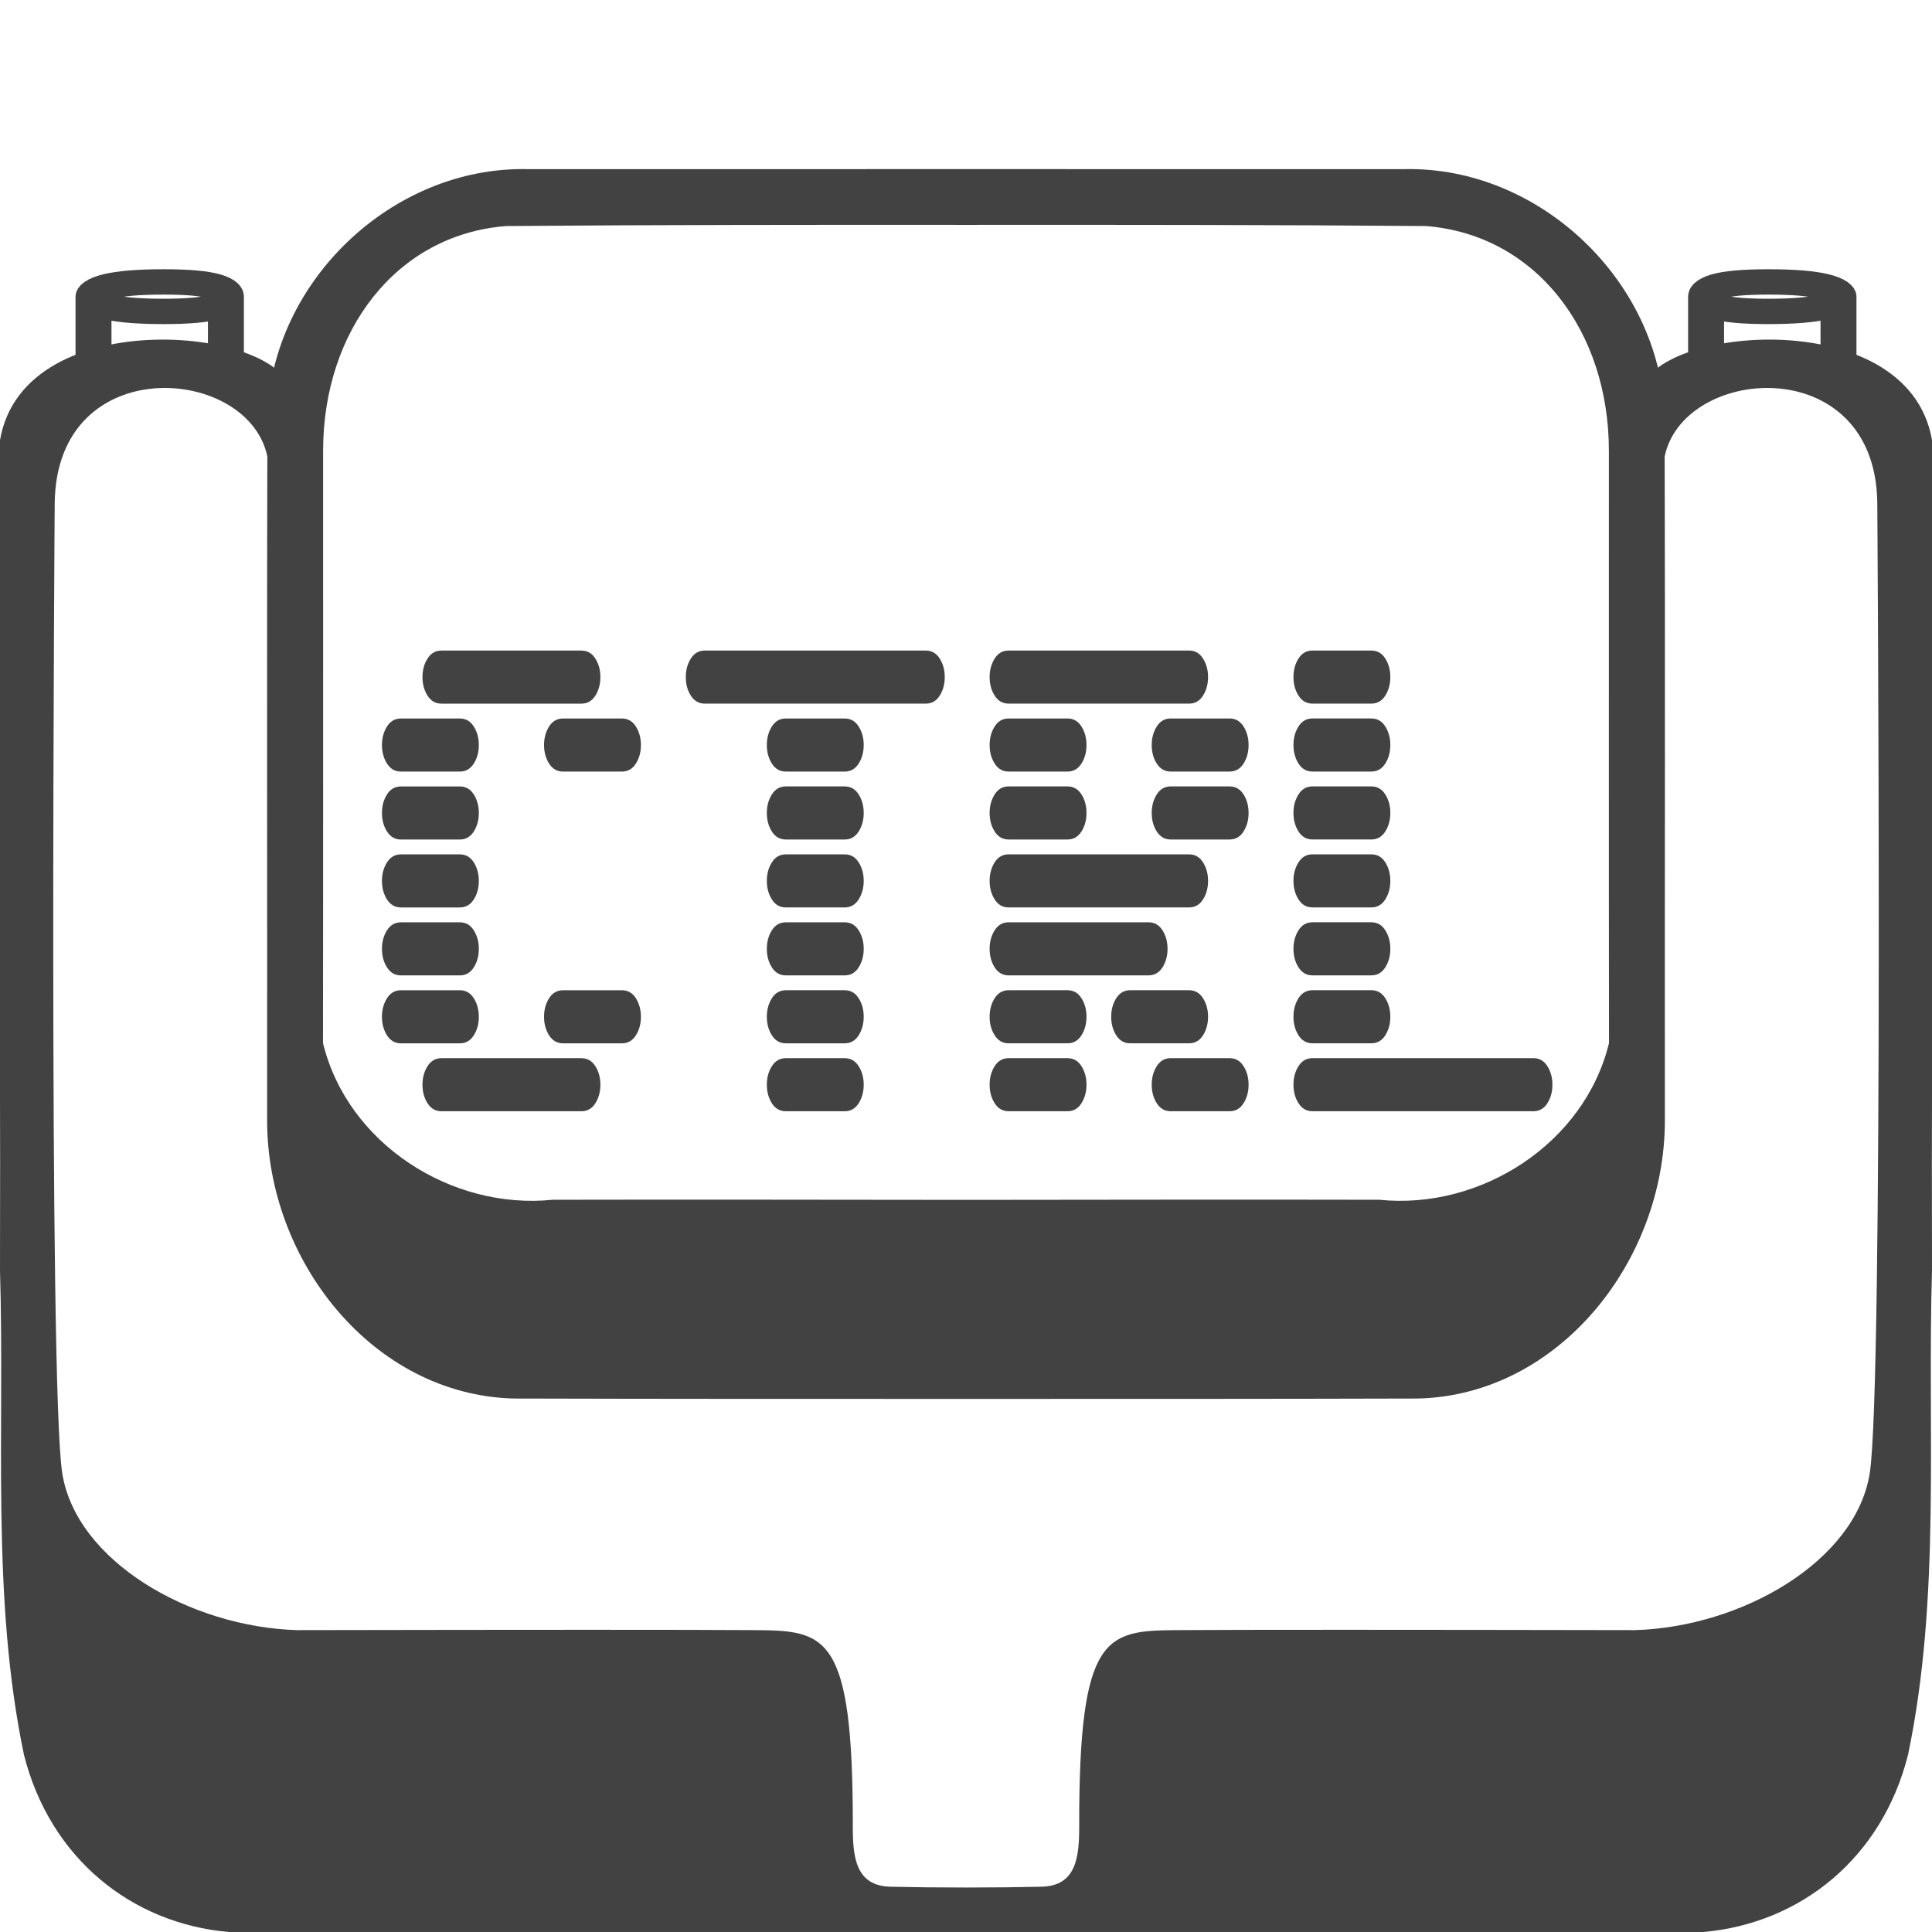
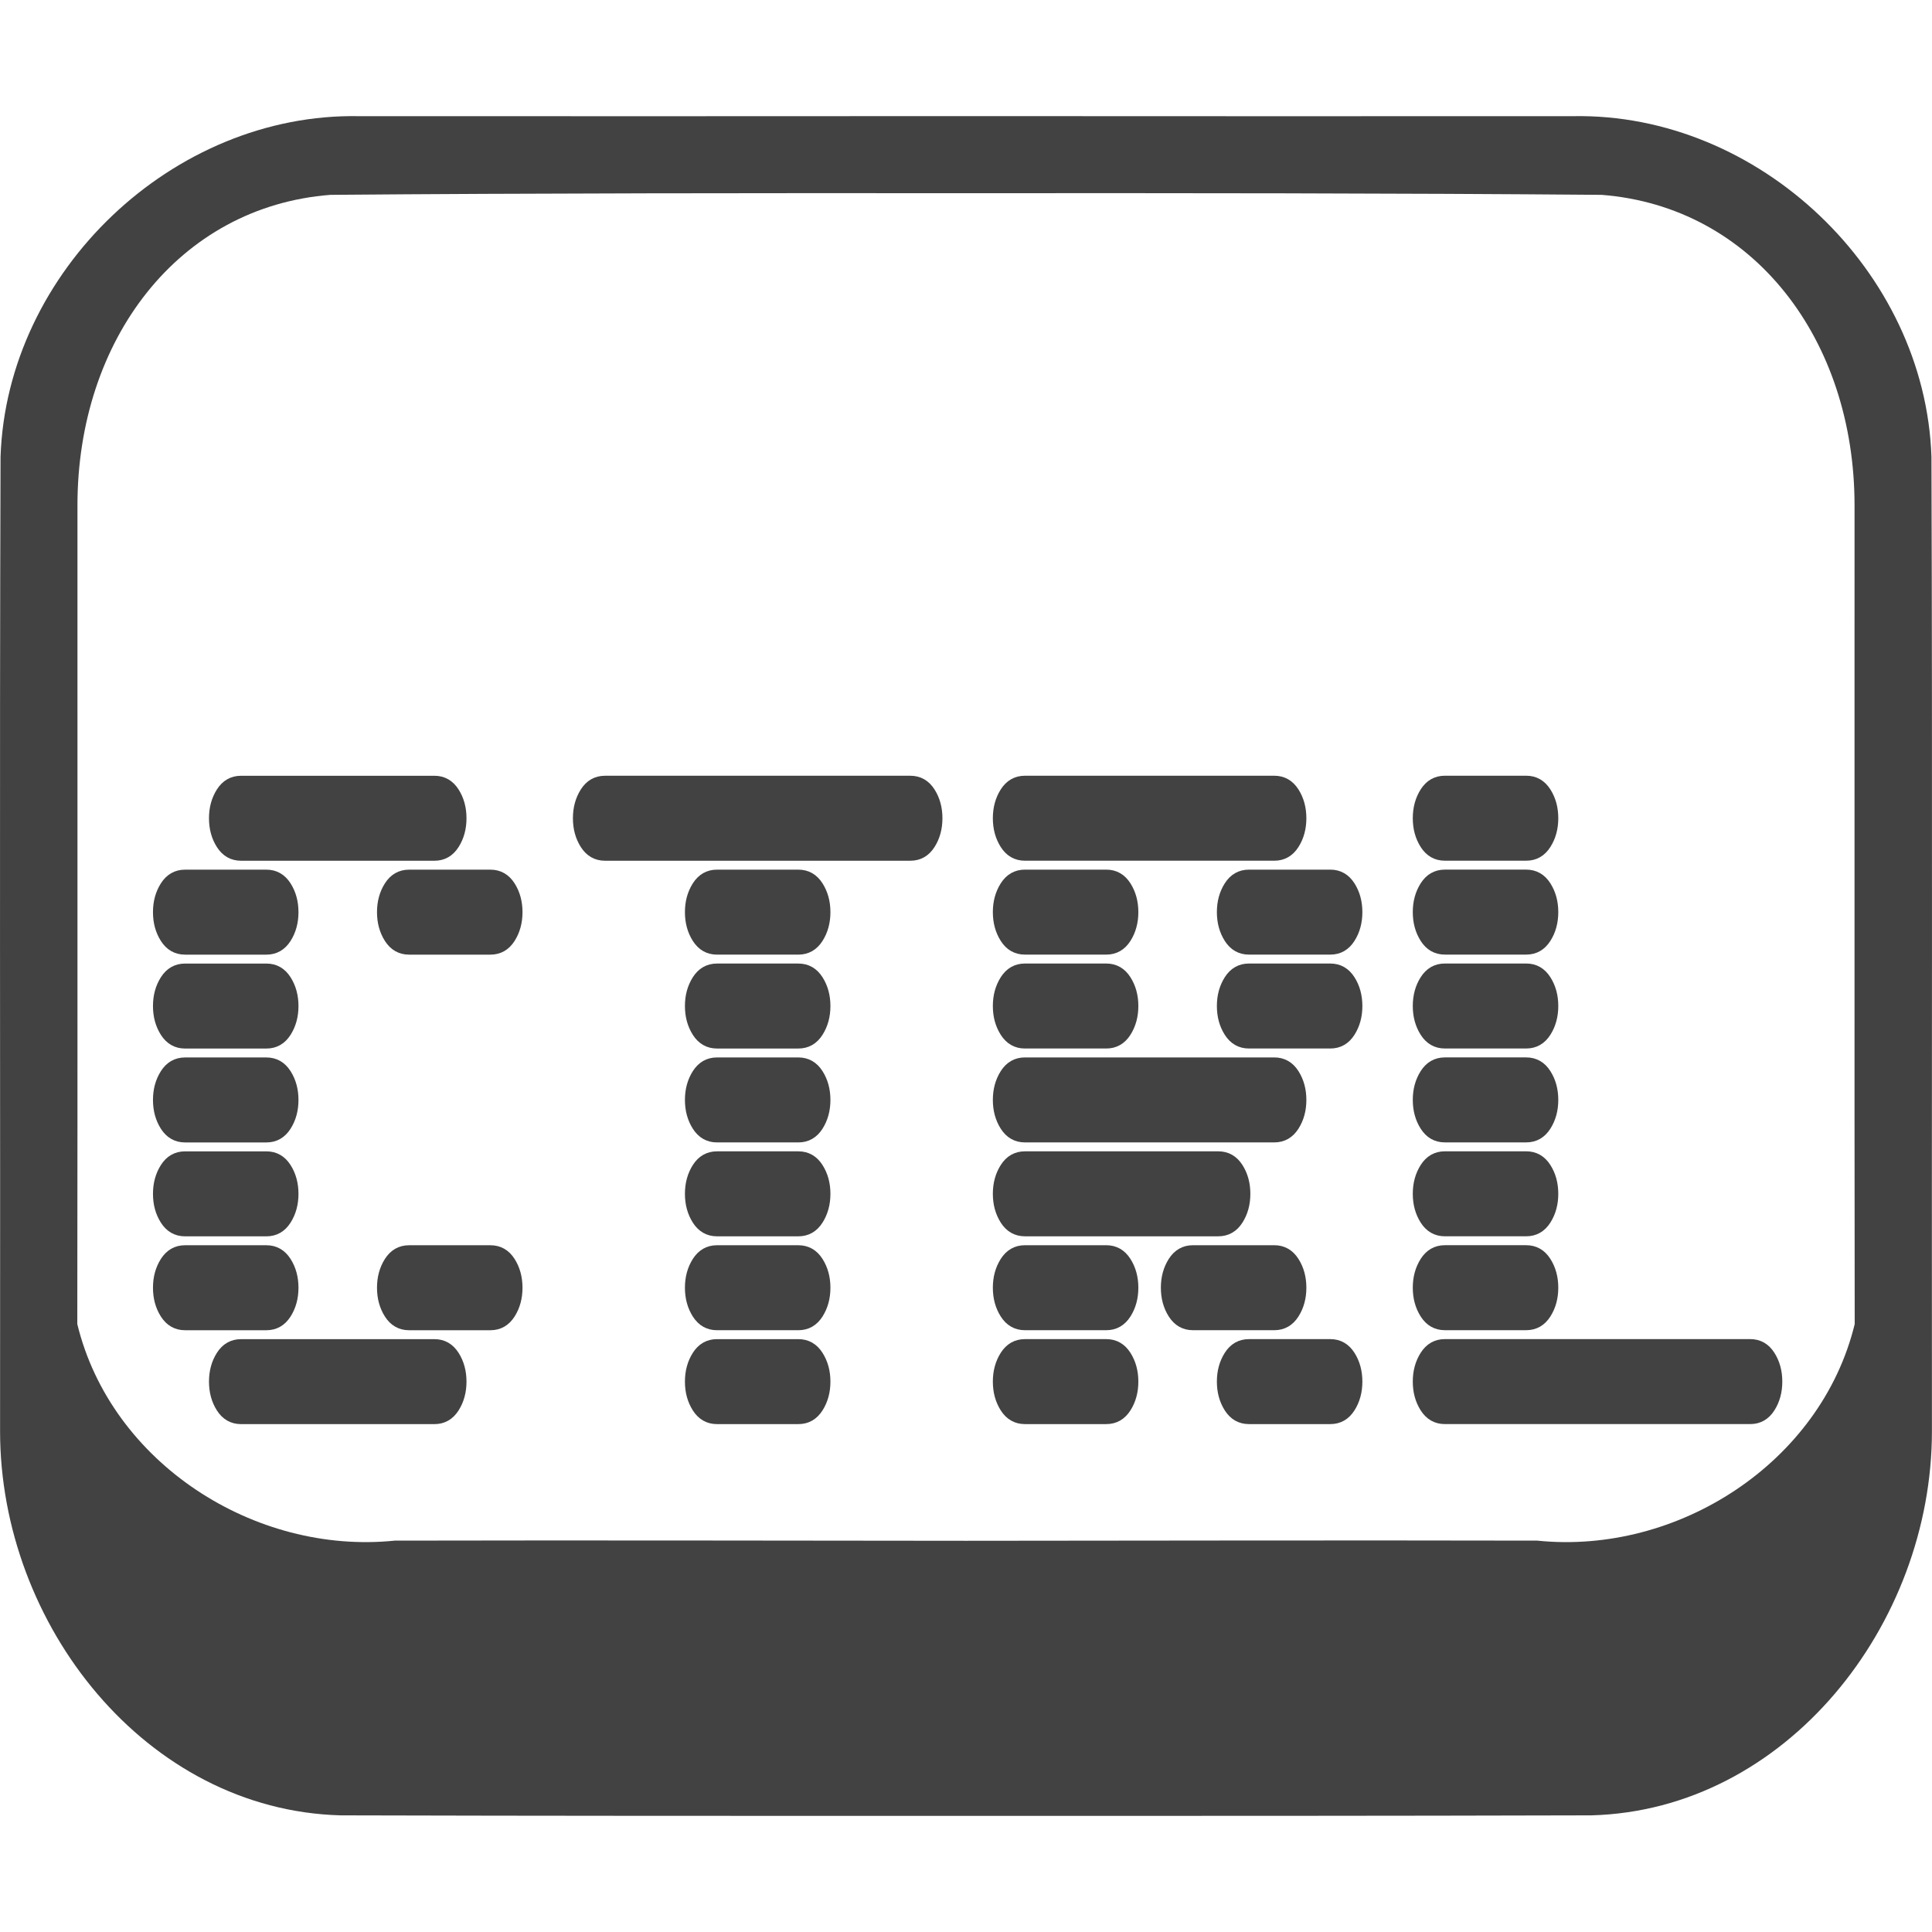
<svg xmlns="http://www.w3.org/2000/svg" width="512" height="512" viewBox="0 0 512 512" version="1.1" id="svg1" xml:space="preserve">
  <defs id="defs1" />
  <g id="layer1">
-     <path d="m 256,59.591 c -38.244,-0.034 -83.645,-0.01 -121.877,0.315 -29.114,2.266 -48.514,27.792 -48.494,59.607 -0.02,52.296 0.04,104.671 -0.03,156.917 h -4e-6 c 6.484,26.66 34.042,44.284 60.869,41.518 37.914,-0.079 71.615,4e-5 109.532,0.03 v 52.747 c -38.092,0.011 -81.818,0.004 -119.909,-0.101 C 98.746,369.622 70.792,334.062 70.792,296.972 70.852,234.688 70.673,172.4 70.882,110.118 72.081,74.528 103.972,44.152 139.62,44.819 178.531,44.849 217.089,44.819 256,44.808 Z m 0,0 c 38.244,-0.034 83.645,-0.01 121.877,0.315 29.114,2.266 48.514,27.792 48.494,59.607 0.02,52.296 -0.04,104.671 0.03,156.917 h 0 c -6.484,26.66 -34.042,44.284 -60.869,41.518 -37.914,-0.079 -71.615,4e-5 -109.532,0.03 v 52.747 c 38.092,0.011 81.818,0.004 119.909,-0.101 37.345,-1.001 65.299,-36.561 65.299,-73.65 -0.06,-62.284 0.119,-124.572 -0.09,-186.854 C 439.919,74.528 408.028,44.152 372.38,44.819 333.469,44.849 294.911,44.819 256,44.808 Z" id="path1" style="fill:#424242;stroke-width:2.991" />
-     <path style="fill:#424242;font-size:108.628px;font-family:Sixtyfour;-inkscape-font-specification:Sixtyfour;letter-spacing:-6.815px;stroke-width:2.227;stroke-dasharray:none" d="m 116.995,294.495 h 37.082 q 2.349,0 3.691,-2.11 1.342,-2.11 1.342,-4.923 0,-2.813 -1.342,-4.923 -1.342,-2.11 -3.691,-2.11 h -37.082 q -2.349,0 -3.691,2.11 -1.342,2.11 -1.342,4.923 0,2.813 1.342,4.923 1.342,2.11 3.691,2.11 z M 106.256,276.491 h 15.605 q 2.349,0 3.691,-2.11 1.342,-2.11 1.342,-4.923 0,-2.813 -1.342,-4.923 -1.342,-2.11 -3.691,-2.11 h -15.605 q -2.349,0 -3.691,2.11 -1.342,2.11 -1.342,4.923 0,2.813 1.342,4.923 1.342,2.11 3.691,2.11 z m 42.955,0 h 15.605 q 2.349,0 3.691,-2.11 1.342,-2.11 1.342,-4.923 0,-2.813 -1.342,-4.923 -1.342,-2.11 -3.691,-2.11 h -15.605 q -2.349,0 -3.691,2.11 -1.342,2.11 -1.342,4.923 0,2.813 1.342,4.923 1.342,2.11 3.691,2.11 z M 106.256,258.488 h 15.605 q 2.349,0 3.691,-2.11 1.342,-2.11 1.342,-4.923 0,-2.813 -1.342,-4.923 -1.342,-2.11 -3.691,-2.11 h -15.605 q -2.349,0 -3.691,2.11 -1.342,2.11 -1.342,4.923 0,2.813 1.342,4.923 1.342,2.11 3.691,2.11 z m 0,-18.004 h 15.605 q 2.349,0 3.691,-2.11 1.342,-2.11 1.342,-4.923 0,-2.813 -1.342,-4.923 -1.342,-2.11 -3.691,-2.11 h -15.605 q -2.349,0 -3.691,2.11 -1.342,2.11 -1.342,4.923 0,2.813 1.342,4.923 1.342,2.11 3.691,2.11 z m 0,-18.004 h 15.605 q 2.349,0 3.691,-2.11 1.342,-2.11 1.342,-4.923 0,-2.813 -1.342,-4.923 -1.342,-2.11 -3.691,-2.11 h -15.605 q -2.349,0 -3.691,2.11 -1.342,2.11 -1.342,4.923 0,2.813 1.342,4.923 1.342,2.11 3.691,2.11 z m 0,-18.004 h 15.605 q 2.349,0 3.691,-2.11 1.342,-2.11 1.342,-4.923 0,-2.813 -1.342,-4.923 -1.342,-2.11 -3.691,-2.11 h -15.605 q -2.349,0 -3.691,2.11 -1.342,2.11 -1.342,4.923 0,2.813 1.342,4.923 1.342,2.11 3.691,2.11 z m 42.955,0 h 15.605 q 2.349,0 3.691,-2.11 1.342,-2.11 1.342,-4.923 0,-2.813 -1.342,-4.923 -1.342,-2.11 -3.691,-2.11 h -15.605 q -2.349,0 -3.691,2.11 -1.342,2.11 -1.342,4.923 0,2.813 1.342,4.923 1.342,2.11 3.691,2.11 z m -32.216,-18.004 h 37.082 q 2.349,0 3.691,-2.11 1.342,-2.11 1.342,-4.923 0,-2.813 -1.342,-4.923 -1.342,-2.11 -3.691,-2.11 h -37.082 q -2.349,0 -3.691,2.11 -1.342,2.11 -1.342,4.923 0,2.813 1.342,4.923 1.342,2.11 3.691,2.11 z m 91.258,108.021 h 15.605 q 2.349,0 3.691,-2.11 1.342,-2.11 1.342,-4.923 0,-2.813 -1.342,-4.923 -1.342,-2.11 -3.691,-2.11 h -15.605 q -2.349,0 -3.691,2.11 -1.342,2.11 -1.342,4.923 0,2.813 1.342,4.923 1.342,2.11 3.691,2.11 z m 0,-18.004 h 15.605 q 2.349,0 3.691,-2.11 1.342,-2.11 1.342,-4.923 0,-2.813 -1.342,-4.923 -1.342,-2.11 -3.691,-2.11 h -15.605 q -2.349,0 -3.691,2.11 -1.342,2.11 -1.342,4.923 0,2.813 1.342,4.923 1.342,2.11 3.691,2.11 z m 0,-18.004 h 15.605 q 2.349,0 3.691,-2.11 1.342,-2.11 1.342,-4.923 0,-2.813 -1.342,-4.923 -1.342,-2.11 -3.691,-2.11 h -15.605 q -2.349,0 -3.691,2.11 -1.342,2.11 -1.342,4.923 0,2.813 1.342,4.923 1.342,2.11 3.691,2.11 z m 0,-18.004 h 15.605 q 2.349,0 3.691,-2.11 1.342,-2.11 1.342,-4.923 0,-2.813 -1.342,-4.923 -1.342,-2.11 -3.691,-2.11 h -15.605 q -2.349,0 -3.691,2.11 -1.342,2.11 -1.342,4.923 0,2.813 1.342,4.923 1.342,2.11 3.691,2.11 z m 0,-18.004 h 15.605 q 2.349,0 3.691,-2.11 1.342,-2.11 1.342,-4.923 0,-2.813 -1.342,-4.923 -1.342,-2.11 -3.691,-2.11 h -15.605 q -2.349,0 -3.691,2.11 -1.342,2.11 -1.342,4.923 0,2.813 1.342,4.923 1.342,2.11 3.691,2.11 z m 0,-18.004 h 15.605 q 2.349,0 3.691,-2.11 1.342,-2.11 1.342,-4.923 0,-2.813 -1.342,-4.923 -1.342,-2.11 -3.691,-2.11 h -15.605 q -2.349,0 -3.691,2.11 -1.342,2.11 -1.342,4.923 0,2.813 1.342,4.923 1.342,2.11 3.691,2.11 z m -21.477,-18.004 h 58.559 q 2.349,0 3.691,-2.11 1.342,-2.11 1.342,-4.923 0,-2.813 -1.342,-4.923 -1.342,-2.11 -3.691,-2.11 h -58.559 q -2.349,0 -3.691,2.11 -1.342,2.11 -1.342,4.923 0,2.813 1.342,4.923 1.342,2.11 3.691,2.11 z m 80.519,108.021 h 15.605 q 2.349,0 3.691,-2.11 1.342,-2.11 1.342,-4.923 0,-2.813 -1.342,-4.923 -1.342,-2.11 -3.691,-2.11 h -15.605 q -2.349,0 -3.691,2.11 -1.342,2.11 -1.342,4.923 0,2.813 1.342,4.923 1.342,2.11 3.691,2.11 z m 42.955,0 h 15.605 q 2.349,0 3.691,-2.11 1.342,-2.11 1.342,-4.923 0,-2.813 -1.342,-4.923 -1.342,-2.11 -3.691,-2.11 h -15.605 q -2.349,0 -3.691,2.11 -1.342,2.11 -1.342,4.923 0,2.813 1.342,4.923 1.342,2.11 3.691,2.11 z m -42.955,-18.004 h 15.605 q 2.349,0 3.691,-2.11 1.342,-2.11 1.342,-4.923 0,-2.813 -1.342,-4.923 -1.342,-2.11 -3.691,-2.11 h -15.605 q -2.349,0 -3.691,2.11 -1.342,2.11 -1.342,4.923 0,2.813 1.342,4.923 1.342,2.11 3.691,2.11 z m 32.216,0 h 15.605 q 2.349,0 3.691,-2.11 1.342,-2.11 1.342,-4.923 0,-2.813 -1.342,-4.923 -1.342,-2.11 -3.691,-2.11 h -15.605 q -2.349,0 -3.691,2.11 -1.342,2.11 -1.342,4.923 0,2.813 1.342,4.923 1.342,2.11 3.691,2.11 z m -32.216,-18.004 h 37.082 q 2.349,0 3.691,-2.11 1.342,-2.11 1.342,-4.923 0,-2.813 -1.342,-4.923 -1.342,-2.11 -3.691,-2.11 h -37.082 q -2.349,0 -3.691,2.11 -1.342,2.11 -1.342,4.923 0,2.813 1.342,4.923 1.342,2.11 3.691,2.11 z m 0,-18.004 h 47.821 q 2.349,0 3.691,-2.11 1.342,-2.11 1.342,-4.923 0,-2.813 -1.342,-4.923 -1.342,-2.11 -3.691,-2.11 h -47.821 q -2.349,0 -3.691,2.11 -1.342,2.11 -1.342,4.923 0,2.813 1.342,4.923 1.342,2.11 3.691,2.11 z m 0,-18.004 h 15.605 q 2.349,0 3.691,-2.11 1.342,-2.11 1.342,-4.923 0,-2.813 -1.342,-4.923 -1.342,-2.11 -3.691,-2.11 h -15.605 q -2.349,0 -3.691,2.11 -1.342,2.11 -1.342,4.923 0,2.813 1.342,4.923 1.342,2.11 3.691,2.11 z m 42.955,0 h 15.605 q 2.349,0 3.691,-2.11 1.342,-2.11 1.342,-4.923 0,-2.813 -1.342,-4.923 -1.342,-2.11 -3.691,-2.11 h -15.605 q -2.349,0 -3.691,2.11 -1.342,2.11 -1.342,4.923 0,2.813 1.342,4.923 1.342,2.11 3.691,2.11 z m -42.955,-18.004 h 15.605 q 2.349,0 3.691,-2.11 1.342,-2.11 1.342,-4.923 0,-2.813 -1.342,-4.923 -1.342,-2.11 -3.691,-2.11 h -15.605 q -2.349,0 -3.691,2.11 -1.342,2.11 -1.342,4.923 0,2.813 1.342,4.923 1.342,2.11 3.691,2.11 z m 42.955,0 h 15.605 q 2.349,0 3.691,-2.11 1.342,-2.11 1.342,-4.923 0,-2.813 -1.342,-4.923 -1.342,-2.11 -3.691,-2.11 h -15.605 q -2.349,0 -3.691,2.11 -1.342,2.11 -1.342,4.923 0,2.813 1.342,4.923 1.342,2.11 3.691,2.11 z m -42.955,-18.004 h 47.821 q 2.349,0 3.691,-2.11 1.342,-2.11 1.342,-4.923 0,-2.813 -1.342,-4.923 -1.342,-2.11 -3.691,-2.11 h -47.821 q -2.349,0 -3.691,2.11 -1.342,2.11 -1.342,4.923 0,2.813 1.342,4.923 1.342,2.11 3.691,2.11 z m 80.519,108.021 h 58.559 q 2.349,0 3.691,-2.11 1.342,-2.11 1.342,-4.923 0,-2.813 -1.342,-4.923 -1.342,-2.11 -3.691,-2.11 h -58.559 q -2.349,0 -3.691,2.11 -1.342,2.11 -1.342,4.923 0,2.813 1.342,4.923 1.342,2.11 3.691,2.11 z m 0,-18.004 h 15.605 q 2.349,0 3.691,-2.11 1.342,-2.11 1.342,-4.923 0,-2.813 -1.342,-4.923 -1.342,-2.11 -3.691,-2.11 h -15.605 q -2.349,0 -3.691,2.11 -1.342,2.11 -1.342,4.923 0,2.813 1.342,4.923 1.342,2.11 3.691,2.11 z m 0,-18.004 h 15.605 q 2.349,0 3.691,-2.11 1.342,-2.11 1.342,-4.923 0,-2.813 -1.342,-4.923 -1.342,-2.11 -3.691,-2.11 h -15.605 q -2.349,0 -3.691,2.11 -1.342,2.11 -1.342,4.923 0,2.813 1.342,4.923 1.342,2.11 3.691,2.11 z m 0,-18.004 h 15.605 q 2.349,0 3.691,-2.11 1.342,-2.11 1.342,-4.923 0,-2.813 -1.342,-4.923 -1.342,-2.11 -3.691,-2.11 h -15.605 q -2.349,0 -3.691,2.11 -1.342,2.11 -1.342,4.923 0,2.813 1.342,4.923 1.342,2.11 3.691,2.11 z m 0,-18.004 h 15.605 q 2.349,0 3.691,-2.11 1.342,-2.11 1.342,-4.923 0,-2.813 -1.342,-4.923 -1.342,-2.11 -3.691,-2.11 h -15.605 q -2.349,0 -3.691,2.11 -1.342,2.11 -1.342,4.923 0,2.813 1.342,4.923 1.342,2.11 3.691,2.11 z m 0,-18.004 h 15.605 q 2.349,0 3.691,-2.11 1.342,-2.11 1.342,-4.923 0,-2.813 -1.342,-4.923 -1.342,-2.11 -3.691,-2.11 h -15.605 q -2.349,0 -3.691,2.11 -1.342,2.11 -1.342,4.923 0,2.813 1.342,4.923 1.342,2.11 3.691,2.11 z m 0,-18.004 h 15.605 q 2.349,0 3.691,-2.11 1.342,-2.11 1.342,-4.923 0,-2.813 -1.342,-4.923 -1.342,-2.11 -3.691,-2.11 h -15.605 q -2.349,0 -3.691,2.11 -1.342,2.11 -1.342,4.923 0,2.813 1.342,4.923 1.342,2.11 3.691,2.11 z" id="text2" aria-label="CTRL" />
-     <path d="m 71,121.781 c -4.071,-25 -56.089,-29.227 -56.5,11.563 0,0 -1.699,233.778 2,257.085 C 20.199,413.737 50.36,431.162 78.707,432 140.517,431.888 182.21,431.878 200,432 c 18.901,0.13 26.082,0.892 26,52 -0.013,8.284 0.816,15.791 10,16 6.065,0.138 12.644,0.211 20,0.213 v 11.874 C 199.356,512.094 117.259,512.071 60.607,512 34.816,509.741 13.242,492.398 6.354,465.042 -2.412,423.22 1.286,379.517 0,336.681 0.234,260.002 -0.828,193.294 0,116.634 6.43,79.236 77.247,87.06 77,104.694 Z m 370,0 c 4.071,-25 56.089,-29.227 56.5,11.563 0,0 1.699,233.778 -2,257.085 C 491.801,413.737 461.64,431.162 433.293,432 371.483,431.888 329.79,431.878 312,432 c -18.901,0.13 -26.082,0.892 -26,52 0.013,8.284 -0.816,15.791 -10,16 -6.065,0.138 -12.644,0.211 -20,0.213 v 11.874 c 56.644,0.006 138.741,-0.016 195.393,-0.087 25.791,-2.259 47.365,-19.602 54.253,-46.958 8.766,-41.821 5.067,-85.525 6.354,-128.361 -0.234,-76.679 0.828,-143.387 0,-220.047 -6.43,-37.398 -77.247,-29.574 -77,-11.94 z" id="path6" style="fill:#424242;display:inline;stroke-width:2.991" />
-     <path id="path12" style="fill:none;stroke:#424242;stroke-width:6.98;stroke-dasharray:none;stroke-opacity:1" d="M 63.575,46.134 V 68.908 M 37.862,46.186 V 70.008 M 63.573,46.436 c -2e-6,2.243 -2.19,4.061 -12.124,4.061 -9.933,0 -13.589,-1.818 -13.589,-4.061 0,-2.243 3.656,-4.061 13.589,-4.061 9.933,0 12.124,1.818 12.124,4.061 z m 287.427,-0.301 v 22.774 m 25.713,-22.722 V 70.008 M 351.002,46.436 c 0,2.243 2.19,4.061 12.124,4.061 9.933,0 13.589,-1.818 13.589,-4.061 0,-2.243 -3.656,-4.061 -13.589,-4.061 -9.933,0 -12.124,1.818 -12.124,4.061 z" transform="matrix(1.364735,0,0,0.9625107,-26.89253,33.92533)" />
+     <g id="g1" transform="matrix(1.38212,0,0,1.38212,-97.82278,-31.15972)">
+       <path d="m 256,59.591 c -38.244,-0.034 -83.645,-0.01 -121.877,0.315 -29.114,2.266 -48.514,27.792 -48.494,59.607 -0.02,52.296 0.04,104.671 -0.03,156.917 h -4e-6 c 6.484,26.66 34.042,44.284 60.869,41.518 37.914,-0.079 71.615,4e-5 109.532,0.03 v 52.747 c -38.092,0.011 -81.818,0.004 -119.909,-0.101 C 98.746,369.622 70.792,334.062 70.792,296.972 70.852,234.688 70.673,172.4 70.882,110.118 72.081,74.528 103.972,44.152 139.62,44.819 178.531,44.849 217.089,44.819 256,44.808 Z m 0,0 c 38.244,-0.034 83.645,-0.01 121.877,0.315 29.114,2.266 48.514,27.792 48.494,59.607 0.02,52.296 -0.04,104.671 0.03,156.917 v 0 c -6.484,26.66 -34.042,44.284 -60.869,41.518 -37.914,-0.079 -71.615,4e-5 -109.532,0.03 v 52.747 c 38.092,0.011 81.818,0.004 119.909,-0.101 37.345,-1.001 65.299,-36.561 65.299,-73.65 -0.06,-62.284 0.119,-124.572 -0.09,-186.854 C 439.919,74.528 408.028,44.152 372.38,44.819 333.469,44.849 294.911,44.819 256,44.808 Z" id="path1" style="fill:#424242;stroke-width:2.991" />
+       <path style="font-size:108.628px;font-family:Sixtyfour;-inkscape-font-specification:Sixtyfour;letter-spacing:-6.815px;fill:#424242;fill-opacity:1;stroke:#424242;stroke-width:2.227;stroke-dasharray:none;stroke-opacity:1" d="m 116.995,294.495 h 37.082 q 2.349,0 3.691,-2.11 1.342,-2.11 1.342,-4.923 0,-2.813 -1.342,-4.923 -1.342,-2.11 -3.691,-2.11 h -37.082 q -2.349,0 -3.691,2.11 -1.342,2.11 -1.342,4.923 0,2.813 1.342,4.923 1.342,2.11 3.691,2.11 z M 106.256,276.491 h 15.605 q 2.349,0 3.691,-2.11 1.342,-2.11 1.342,-4.923 0,-2.813 -1.342,-4.923 -1.342,-2.11 -3.691,-2.11 h -15.605 q -2.349,0 -3.691,2.11 -1.342,2.11 -1.342,4.923 0,2.813 1.342,4.923 1.342,2.11 3.691,2.11 z m 42.955,0 h 15.605 q 2.349,0 3.691,-2.11 1.342,-2.11 1.342,-4.923 0,-2.813 -1.342,-4.923 -1.342,-2.11 -3.691,-2.11 h -15.605 q -2.349,0 -3.691,2.11 -1.342,2.11 -1.342,4.923 0,2.813 1.342,4.923 1.342,2.11 3.691,2.11 z M 106.256,258.488 h 15.605 q 2.349,0 3.691,-2.11 1.342,-2.11 1.342,-4.923 0,-2.813 -1.342,-4.923 -1.342,-2.11 -3.691,-2.11 h -15.605 q -2.349,0 -3.691,2.11 -1.342,2.11 -1.342,4.923 0,2.813 1.342,4.923 1.342,2.11 3.691,2.11 z m 0,-18.004 h 15.605 q 2.349,0 3.691,-2.11 1.342,-2.11 1.342,-4.923 0,-2.813 -1.342,-4.923 -1.342,-2.11 -3.691,-2.11 h -15.605 q -2.349,0 -3.691,2.11 -1.342,2.11 -1.342,4.923 0,2.813 1.342,4.923 1.342,2.11 3.691,2.11 z m 0,-18.004 h 15.605 q 2.349,0 3.691,-2.11 1.342,-2.11 1.342,-4.923 0,-2.813 -1.342,-4.923 -1.342,-2.11 -3.691,-2.11 h -15.605 q -2.349,0 -3.691,2.11 -1.342,2.11 -1.342,4.923 0,2.813 1.342,4.923 1.342,2.11 3.691,2.11 z m 0,-18.004 h 15.605 q 2.349,0 3.691,-2.11 1.342,-2.11 1.342,-4.923 0,-2.813 -1.342,-4.923 -1.342,-2.11 -3.691,-2.11 h -15.605 q -2.349,0 -3.691,2.11 -1.342,2.11 -1.342,4.923 0,2.813 1.342,4.923 1.342,2.11 3.691,2.11 z m 42.955,0 h 15.605 q 2.349,0 3.691,-2.11 1.342,-2.11 1.342,-4.923 0,-2.813 -1.342,-4.923 -1.342,-2.11 -3.691,-2.11 h -15.605 q -2.349,0 -3.691,2.11 -1.342,2.11 -1.342,4.923 0,2.813 1.342,4.923 1.342,2.11 3.691,2.11 z m -32.216,-18.004 h 37.082 q 2.349,0 3.691,-2.11 1.342,-2.11 1.342,-4.923 0,-2.813 -1.342,-4.923 -1.342,-2.11 -3.691,-2.11 h -37.082 q -2.349,0 -3.691,2.11 -1.342,2.11 -1.342,4.923 0,2.813 1.342,4.923 1.342,2.11 3.691,2.11 z m 91.258,108.021 h 15.605 q 2.349,0 3.691,-2.11 1.342,-2.11 1.342,-4.923 0,-2.813 -1.342,-4.923 -1.342,-2.11 -3.691,-2.11 h -15.605 q -2.349,0 -3.691,2.11 -1.342,2.11 -1.342,4.923 0,2.813 1.342,4.923 1.342,2.11 3.691,2.11 z m 0,-18.004 h 15.605 q 2.349,0 3.691,-2.11 1.342,-2.11 1.342,-4.923 0,-2.813 -1.342,-4.923 -1.342,-2.11 -3.691,-2.11 h -15.605 q -2.349,0 -3.691,2.11 -1.342,2.11 -1.342,4.923 0,2.813 1.342,4.923 1.342,2.11 3.691,2.11 z m 0,-18.004 h 15.605 q 2.349,0 3.691,-2.11 1.342,-2.11 1.342,-4.923 0,-2.813 -1.342,-4.923 -1.342,-2.11 -3.691,-2.11 h -15.605 q -2.349,0 -3.691,2.11 -1.342,2.11 -1.342,4.923 0,2.813 1.342,4.923 1.342,2.11 3.691,2.11 z m 0,-18.004 h 15.605 q 2.349,0 3.691,-2.11 1.342,-2.11 1.342,-4.923 0,-2.813 -1.342,-4.923 -1.342,-2.11 -3.691,-2.11 h -15.605 q -2.349,0 -3.691,2.11 -1.342,2.11 -1.342,4.923 0,2.813 1.342,4.923 1.342,2.11 3.691,2.11 z m 0,-18.004 h 15.605 q 2.349,0 3.691,-2.11 1.342,-2.11 1.342,-4.923 0,-2.813 -1.342,-4.923 -1.342,-2.11 -3.691,-2.11 h -15.605 q -2.349,0 -3.691,2.11 -1.342,2.11 -1.342,4.923 0,2.813 1.342,4.923 1.342,2.11 3.691,2.11 z m 0,-18.004 h 15.605 q 2.349,0 3.691,-2.11 1.342,-2.11 1.342,-4.923 0,-2.813 -1.342,-4.923 -1.342,-2.11 -3.691,-2.11 h -15.605 q -2.349,0 -3.691,2.11 -1.342,2.11 -1.342,4.923 0,2.813 1.342,4.923 1.342,2.11 3.691,2.11 z m -21.477,-18.004 h 58.559 q 2.349,0 3.691,-2.11 1.342,-2.11 1.342,-4.923 0,-2.813 -1.342,-4.923 -1.342,-2.11 -3.691,-2.11 h -58.559 q -2.349,0 -3.691,2.11 -1.342,2.11 -1.342,4.923 0,2.813 1.342,4.923 1.342,2.11 3.691,2.11 z m 80.519,108.021 h 15.605 q 2.349,0 3.691,-2.11 1.342,-2.11 1.342,-4.923 0,-2.813 -1.342,-4.923 -1.342,-2.11 -3.691,-2.11 h -15.605 q -2.349,0 -3.691,2.11 -1.342,2.11 -1.342,4.923 0,2.813 1.342,4.923 1.342,2.11 3.691,2.11 z m 42.955,0 h 15.605 q 2.349,0 3.691,-2.11 1.342,-2.11 1.342,-4.923 0,-2.813 -1.342,-4.923 -1.342,-2.11 -3.691,-2.11 h -15.605 q -2.349,0 -3.691,2.11 -1.342,2.11 -1.342,4.923 0,2.813 1.342,4.923 1.342,2.11 3.691,2.11 z m -42.955,-18.004 h 15.605 q 2.349,0 3.691,-2.11 1.342,-2.11 1.342,-4.923 0,-2.813 -1.342,-4.923 -1.342,-2.11 -3.691,-2.11 h -15.605 q -2.349,0 -3.691,2.11 -1.342,2.11 -1.342,4.923 0,2.813 1.342,4.923 1.342,2.11 3.691,2.11 z m 32.216,0 h 15.605 q 2.349,0 3.691,-2.11 1.342,-2.11 1.342,-4.923 0,-2.813 -1.342,-4.923 -1.342,-2.11 -3.691,-2.11 h -15.605 q -2.349,0 -3.691,2.11 -1.342,2.11 -1.342,4.923 0,2.813 1.342,4.923 1.342,2.11 3.691,2.11 z m -32.216,-18.004 h 37.082 q 2.349,0 3.691,-2.11 1.342,-2.11 1.342,-4.923 0,-2.813 -1.342,-4.923 -1.342,-2.11 -3.691,-2.11 h -37.082 q -2.349,0 -3.691,2.11 -1.342,2.11 -1.342,4.923 0,2.813 1.342,4.923 1.342,2.11 3.691,2.11 z m 0,-18.004 h 47.821 q 2.349,0 3.691,-2.11 1.342,-2.11 1.342,-4.923 0,-2.813 -1.342,-4.923 -1.342,-2.11 -3.691,-2.11 h -47.821 q -2.349,0 -3.691,2.11 -1.342,2.11 -1.342,4.923 0,2.813 1.342,4.923 1.342,2.11 3.691,2.11 z m 0,-18.004 h 15.605 q 2.349,0 3.691,-2.11 1.342,-2.11 1.342,-4.923 0,-2.813 -1.342,-4.923 -1.342,-2.11 -3.691,-2.11 h -15.605 q -2.349,0 -3.691,2.11 -1.342,2.11 -1.342,4.923 0,2.813 1.342,4.923 1.342,2.11 3.691,2.11 z m 42.955,0 h 15.605 q 2.349,0 3.691,-2.11 1.342,-2.11 1.342,-4.923 0,-2.813 -1.342,-4.923 -1.342,-2.11 -3.691,-2.11 h -15.605 q -2.349,0 -3.691,2.11 -1.342,2.11 -1.342,4.923 0,2.813 1.342,4.923 1.342,2.11 3.691,2.11 z m -42.955,-18.004 h 15.605 q 2.349,0 3.691,-2.11 1.342,-2.11 1.342,-4.923 0,-2.813 -1.342,-4.923 -1.342,-2.11 -3.691,-2.11 h -15.605 q -2.349,0 -3.691,2.11 -1.342,2.11 -1.342,4.923 0,2.813 1.342,4.923 1.342,2.11 3.691,2.11 z m 42.955,0 h 15.605 q 2.349,0 3.691,-2.11 1.342,-2.11 1.342,-4.923 0,-2.813 -1.342,-4.923 -1.342,-2.11 -3.691,-2.11 h -15.605 q -2.349,0 -3.691,2.11 -1.342,2.11 -1.342,4.923 0,2.813 1.342,4.923 1.342,2.11 3.691,2.11 z m -42.955,-18.004 h 47.821 q 2.349,0 3.691,-2.11 1.342,-2.11 1.342,-4.923 0,-2.813 -1.342,-4.923 -1.342,-2.11 -3.691,-2.11 h -47.821 q -2.349,0 -3.691,2.11 -1.342,2.11 -1.342,4.923 0,2.813 1.342,4.923 1.342,2.11 3.691,2.11 z m 80.519,108.021 h 58.559 q 2.349,0 3.691,-2.11 1.342,-2.11 1.342,-4.923 0,-2.813 -1.342,-4.923 -1.342,-2.11 -3.691,-2.11 h -58.559 q -2.349,0 -3.691,2.11 -1.342,2.11 -1.342,4.923 0,2.813 1.342,4.923 1.342,2.11 3.691,2.11 z m 0,-18.004 h 15.605 q 2.349,0 3.691,-2.11 1.342,-2.11 1.342,-4.923 0,-2.813 -1.342,-4.923 -1.342,-2.11 -3.691,-2.11 h -15.605 q -2.349,0 -3.691,2.11 -1.342,2.11 -1.342,4.923 0,2.813 1.342,4.923 1.342,2.11 3.691,2.11 z m 0,-18.004 h 15.605 q 2.349,0 3.691,-2.11 1.342,-2.11 1.342,-4.923 0,-2.813 -1.342,-4.923 -1.342,-2.11 -3.691,-2.11 h -15.605 q -2.349,0 -3.691,2.11 -1.342,2.11 -1.342,4.923 0,2.813 1.342,4.923 1.342,2.11 3.691,2.11 z m 0,-18.004 h 15.605 q 2.349,0 3.691,-2.11 1.342,-2.11 1.342,-4.923 0,-2.813 -1.342,-4.923 -1.342,-2.11 -3.691,-2.11 h -15.605 q -2.349,0 -3.691,2.11 -1.342,2.11 -1.342,4.923 0,2.813 1.342,4.923 1.342,2.11 3.691,2.11 z m 0,-18.004 h 15.605 q 2.349,0 3.691,-2.11 1.342,-2.11 1.342,-4.923 0,-2.813 -1.342,-4.923 -1.342,-2.11 -3.691,-2.11 h -15.605 q -2.349,0 -3.691,2.11 -1.342,2.11 -1.342,4.923 0,2.813 1.342,4.923 1.342,2.11 3.691,2.11 z m 0,-18.004 h 15.605 q 2.349,0 3.691,-2.11 1.342,-2.11 1.342,-4.923 0,-2.813 -1.342,-4.923 -1.342,-2.11 -3.691,-2.11 h -15.605 q -2.349,0 -3.691,2.11 -1.342,2.11 -1.342,4.923 0,2.813 1.342,4.923 1.342,2.11 3.691,2.11 z m 0,-18.004 h 15.605 q 2.349,0 3.691,-2.11 1.342,-2.11 1.342,-4.923 0,-2.813 -1.342,-4.923 -1.342,-2.11 -3.691,-2.11 h -15.605 q -2.349,0 -3.691,2.11 -1.342,2.11 -1.342,4.923 0,2.813 1.342,4.923 1.342,2.11 3.691,2.11 z" id="text2" aria-label="CTRL" />
+     </g>
  </g>
</svg>
